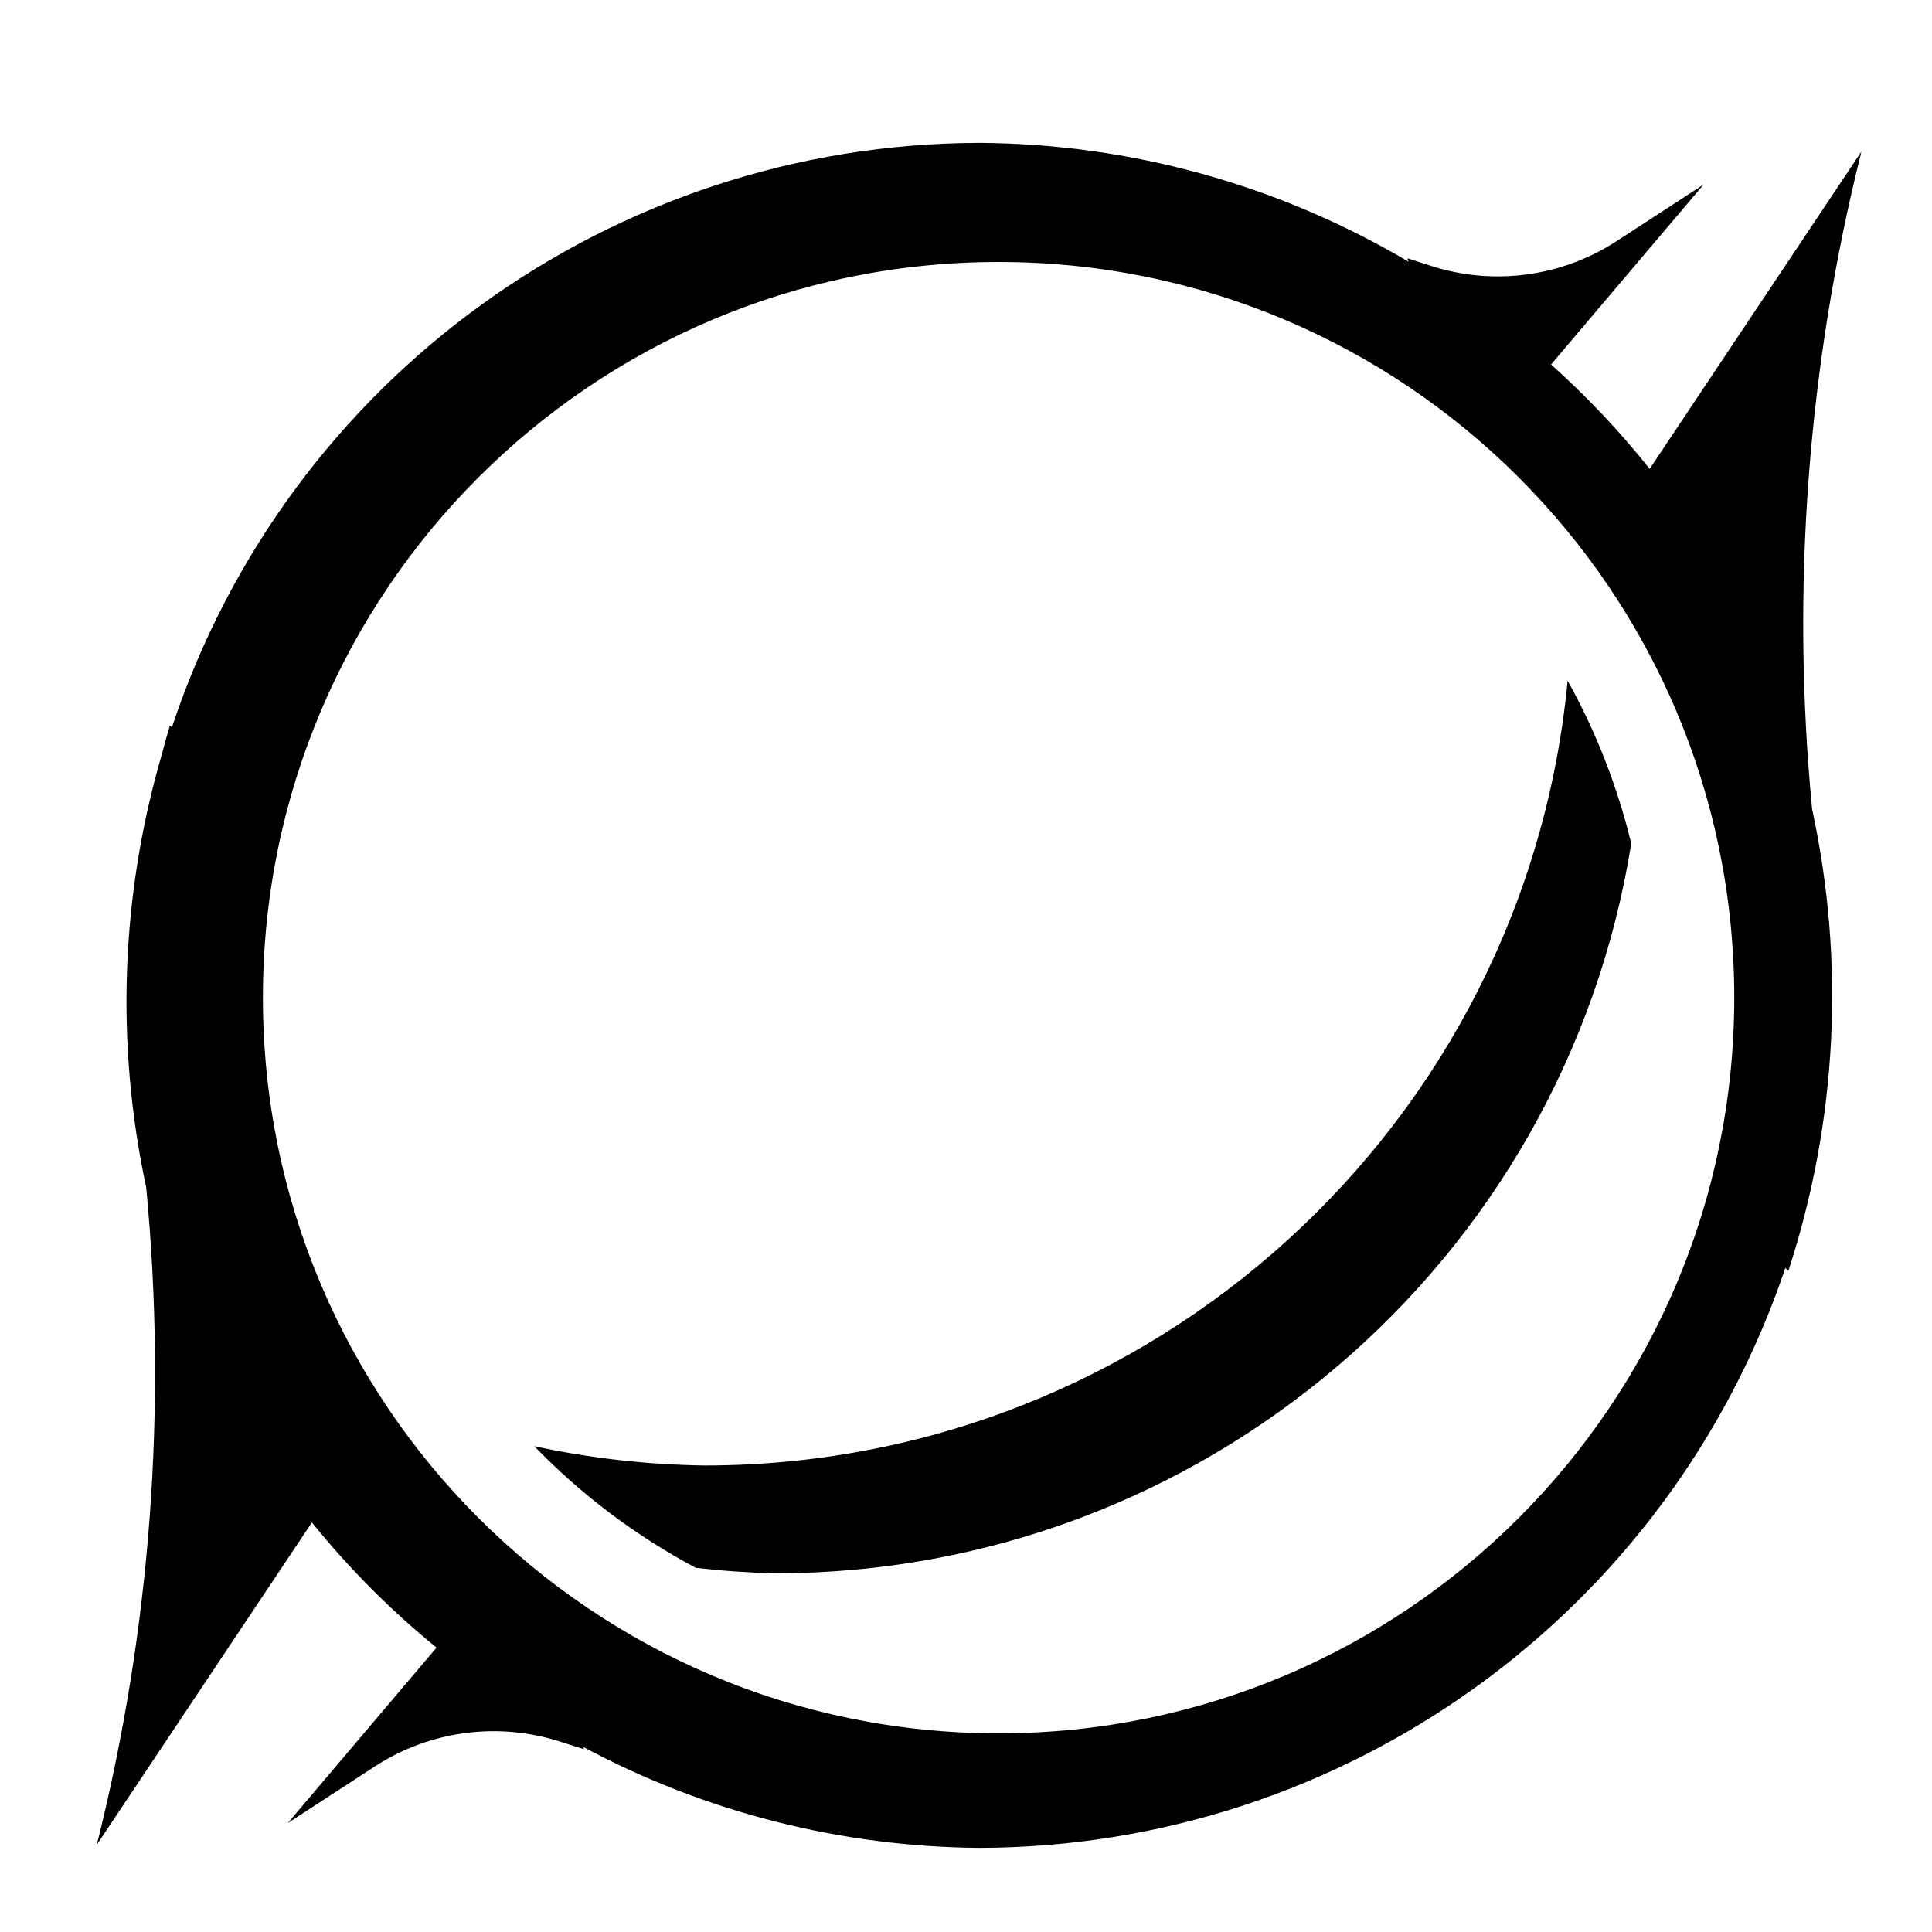
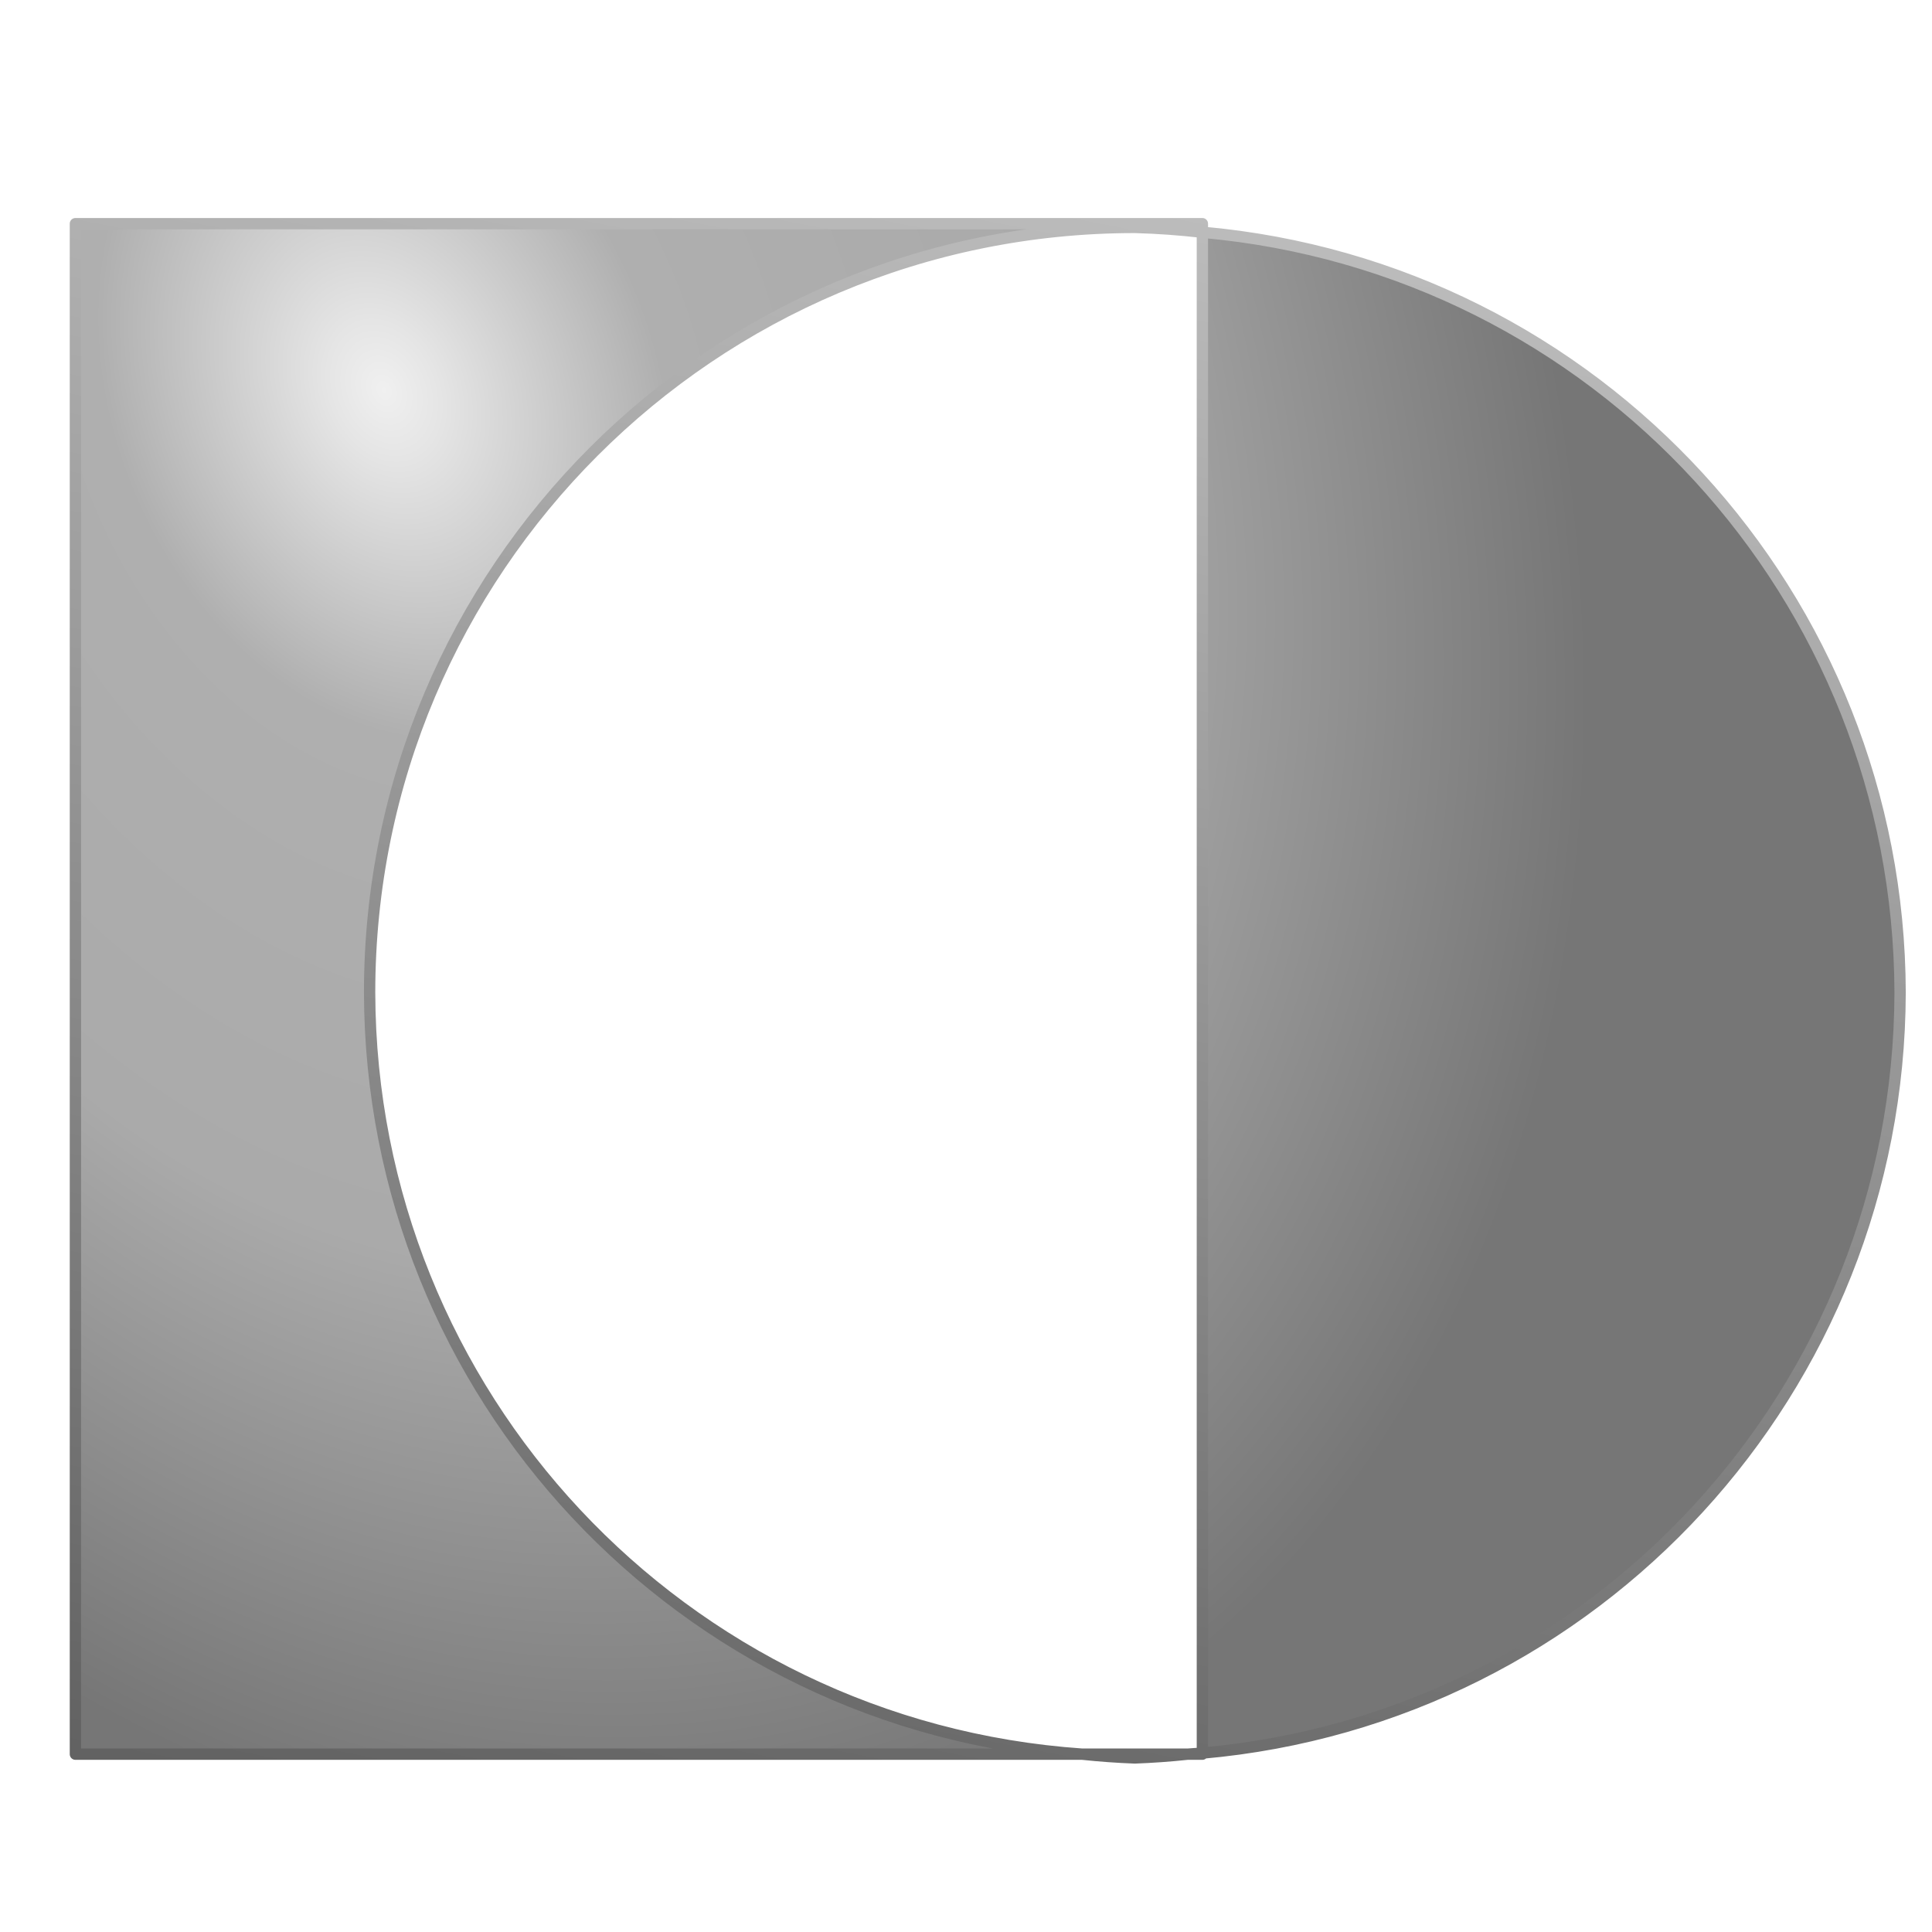
- <svg xmlns="http://www.w3.org/2000/svg" width="512" height="512" viewBox="0 0 512 512" version="1.1" id="svg1">
+ <svg xmlns="http://www.w3.org/2000/svg" xmlns:xlink="http://www.w3.org/1999/xlink" width="512" height="512" viewBox="0 0 512 512" version="1.1" id="svg1">
  <defs id="defs1">
-     </defs>
+     <linearGradient id="linearGradient3">
+       <stop style="stop-color:#626262;stop-opacity:1;" offset="0" id="stop4" />
+       <stop style="stop-color:#c2c2c2;stop-opacity:1;" offset="1" id="stop5" />
+     </linearGradient>
+     <linearGradient id="linearGradient1">
+       <stop style="stop-color:#f0f0f0;stop-opacity:1;" offset="0" id="stop1" />
+       <stop style="stop-color:#e5e5e5;stop-opacity:1;" offset="0.047" id="stop8" />
+       <stop style="stop-color:#afafaf;stop-opacity:1;" offset="0.239" id="stop3" />
+       <stop style="stop-color:#aaaaaa;stop-opacity:1;" offset="0.596" id="stop6" />
+       <stop style="stop-color:#767676;stop-opacity:1;" offset="1" id="stop2" />
+     </linearGradient>
+     <radialGradient xlink:href="#linearGradient1" id="radialGradient2" cx="117.369" cy="91.72" fx="117.369" fy="91.72" r="218.238" gradientTransform="matrix(0.7320487,1.695416,-1.265772,0.5465365,131.968,-145.7021)" gradientUnits="userSpaceOnUse" />
+     <linearGradient xlink:href="#linearGradient3" id="linearGradient5" x1="215.347" y1="501.385" x2="308.187" y2="23.764" gradientUnits="userSpaceOnUse" />
+   </defs>
  <g id="layer1">
-     <path id="path1" style="fill:#000000;fill-opacity:1;stroke-width:1" d="M -259.576 37.863 A 225.919 225.919 0 0 1 -45.566 192.74 L -45.016 192.264 A 234.055 234.055 0 0 1 -42.855 200.01 A 225.919 225.919 0 0 1 -42.768 200.324 A 234.055 234.055 0 0 1 -38.736 314.621 A 514.78 514.78 0 0 0 -25.664 488.861 L -82.654 403.467 A 225.919 225.919 0 0 1 -115.684 436.637 L -76.273 483.129 L -99.359 468.113 A 57.682 57.682 0 0 0 -148.484 461.559 L -154.748 463.574 L -154.568 462.973 A 225.919 225.919 0 0 1 -259.576 489.703 A 225.919 225.919 0 0 1 -473.129 336.053 L -473.945 336.76 A 234.055 234.055 0 0 1 -480.225 214.402 A 514.78 514.78 0 0 0 -493.299 40.162 L -437.176 124.256 A 225.919 225.919 0 0 1 -411.043 96.602 L -451.479 48.896 L -428.393 63.914 A 57.682 57.682 0 0 0 -379.268 70.469 L -373.004 68.451 L -373.271 69.35 A 225.919 225.919 0 0 1 -259.576 37.863 z M -264.635 69.43 A 194.962 194.962 0 0 0 -459.596 264.393 A 194.962 194.962 0 0 0 -264.635 459.355 A 194.962 194.962 0 0 0 -69.672 264.393 A 194.962 194.962 0 0 0 -264.635 69.43 z " transform="scale(-1,1)" />
-     <path id="path4" style="fill:#000000;fill-opacity:1" d="M 415.438 180.381 A 229.81 229.81 0 0 1 186.68 388.369 A 229.81 229.81 0 0 1 141.594 383.262 A 172.1 172.1 0 0 0 184.396 415.488 A 229.81 229.81 0 0 0 205.451 416.949 A 229.81 229.81 0 0 0 432.297 223.553 A 172.1 172.1 0 0 0 415.438 180.381 z " />
+     <path id="path1" style="fill:url(#radialGradient2);stroke-width:3;stroke-linecap:round;stroke-linejoin:round;stroke-miterlimit:10.7;paint-order:markers fill stroke;stroke:url(#linearGradient5);stroke-opacity:1;stroke-dasharray:none" d="m 318.643,59.277 v 2.274 A 202.799,202.799 0 0 0 300.753,60.268 202.799,202.799 0 0 0 97.951,263.07 202.799,202.799 0 0 0 286.791,464.873 H 19.986 V 59.277 Z M 286.791,464.873 h 27.924 a 202.799,202.799 0 0 1 -13.962,0.999 202.799,202.799 0 0 1 -13.962,-0.999 z m 27.924,0 a 202.799,202.799 0 0 0 3.928,-0.283 v 0.283 z m 3.928,-0.283 V 61.55 A 202.799,202.799 0 0 1 503.548,263.07 202.799,202.799 0 0 1 318.643,464.59 Z" />
  </g>
</svg>
